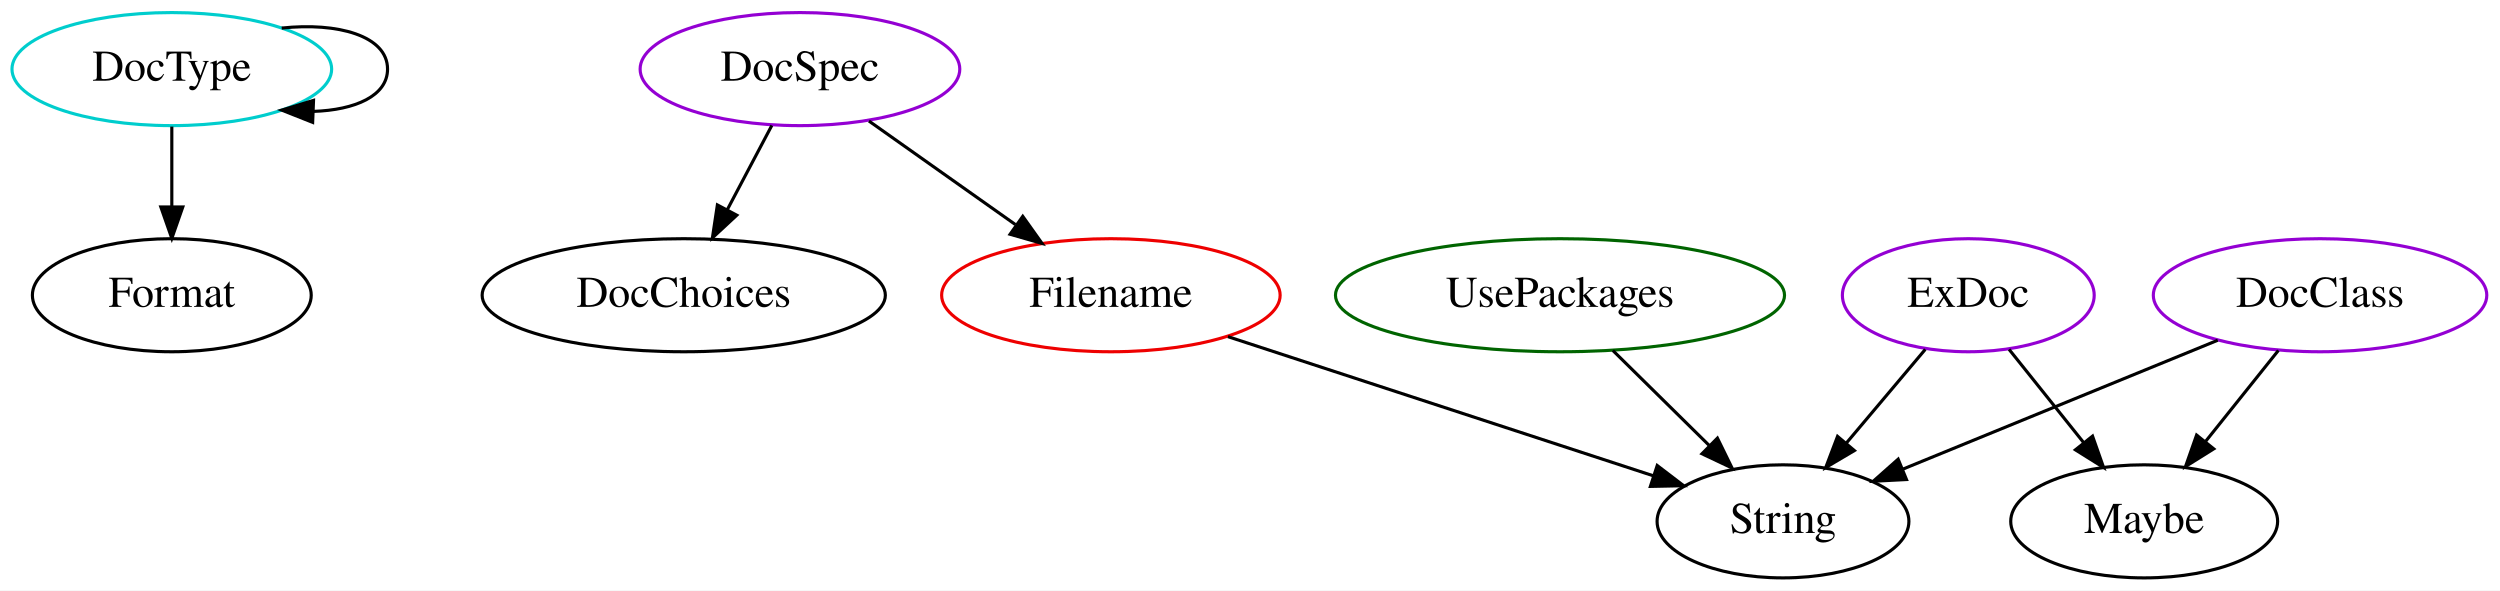
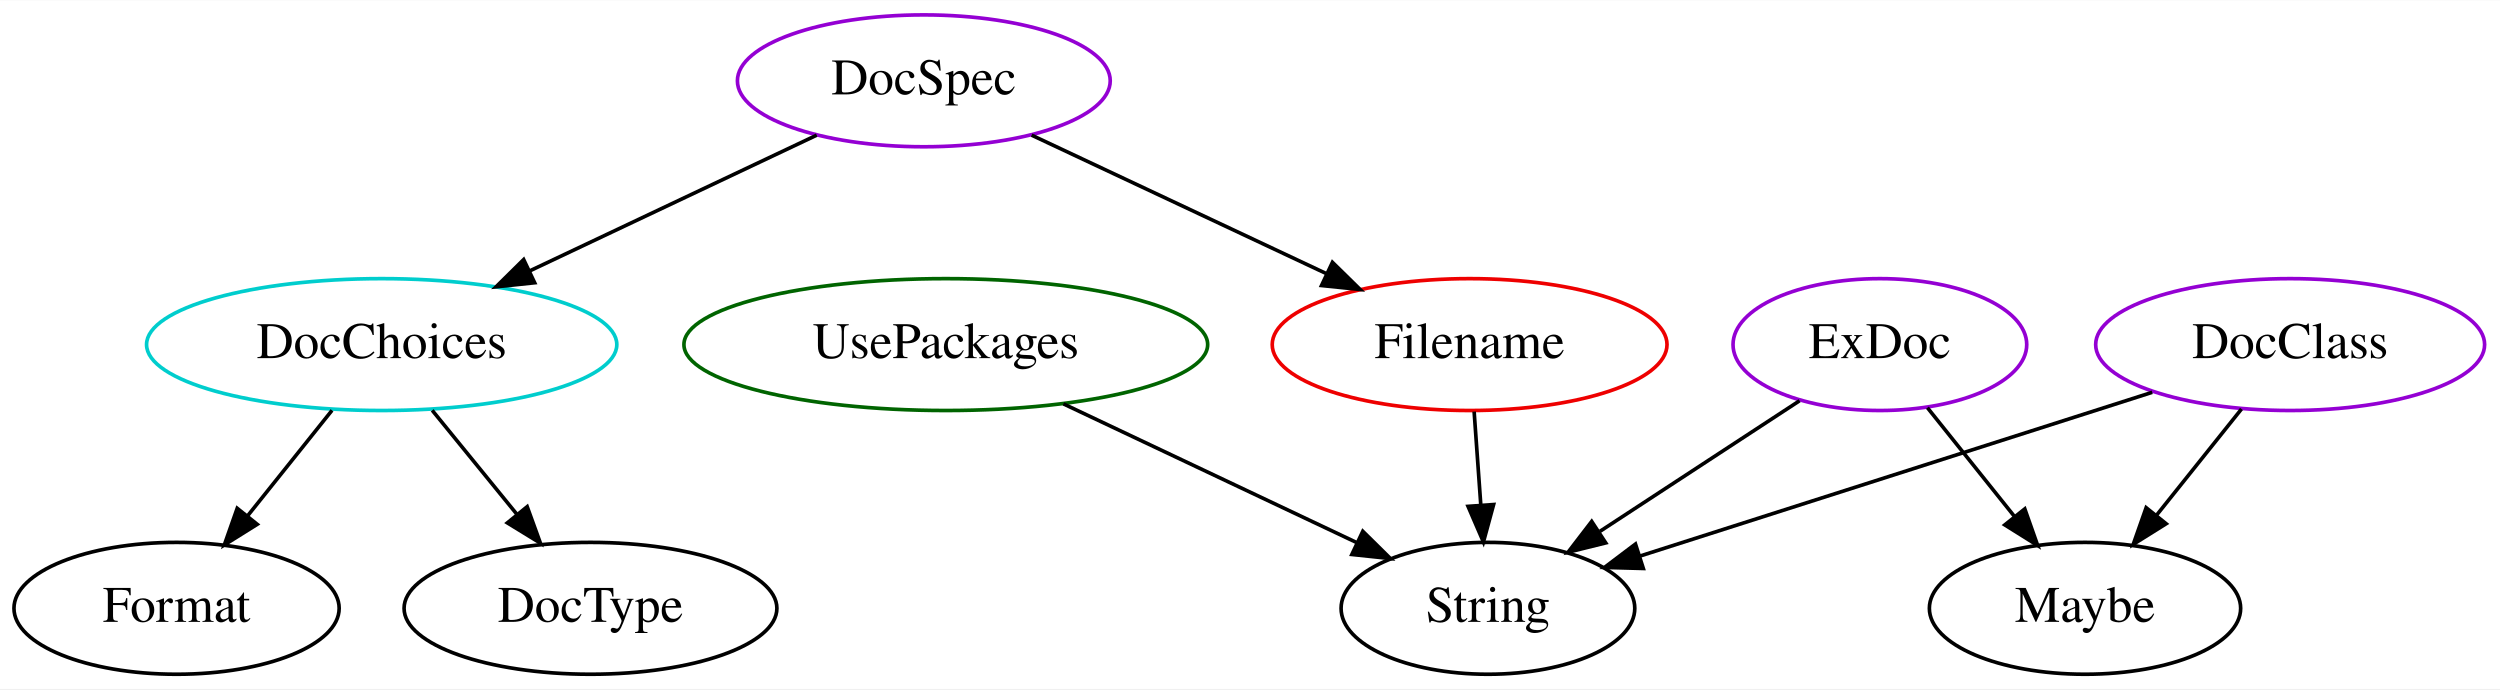
- <svg xmlns="http://www.w3.org/2000/svg" width="796pt" height="188pt" viewBox="0.00 0.00 795.99 188.00">
+ <svg xmlns="http://www.w3.org/2000/svg" width="682pt" height="188pt" viewBox="0.00 0.00 682.49 188.00">
  <g id="graph0" class="graph" transform="scale(1 1) rotate(0) translate(4 184)">
-     <polygon fill="white" stroke="transparent" points="-4,4 -4,-184 791.99,-184 791.99,4 -4,4" />
+     <polygon fill="white" stroke="transparent" points="-4,4 -4,-184 678.49,-184 678.49,4 -4,4" />
    <g id="node1" class="node">
-       <ellipse fill="none" stroke="#00cdcd" cx="50.7" cy="-162" rx="50.89" ry="18" />
-       <text text-anchor="middle" x="50.7" y="-158.3" font-family="Times,serif" font-size="14.00">DocType</text>
+       <ellipse fill="none" stroke="#00cdcd" cx="100.2" cy="-90" rx="64.19" ry="18" />
+       <text text-anchor="middle" x="100.2" y="-86.3" font-family="Times,serif" font-size="14.00">DocChoices</text>
+     </g>
+     <g id="node2" class="node">
+       <ellipse fill="none" stroke="black" cx="157.2" cy="-18" rx="50.89" ry="18" />
+       <text text-anchor="middle" x="157.2" y="-14.3" font-family="Times,serif" font-size="14.00">DocType</text>
    </g>
    <g id="edge1" class="edge">
-       <path fill="none" stroke="black" d="M85.69,-175.06C103.46,-176.97 119.39,-172.62 119.39,-162 119.39,-153.46 109.07,-148.97 95.78,-148.53" />
-       <polygon fill="black" stroke="black" points="95.54,-145.04 85.69,-148.94 95.82,-152.04 95.54,-145.04" />
+       <path fill="none" stroke="black" d="M113.99,-72.05C120.93,-63.54 129.45,-53.07 137.1,-43.68" />
+       <polygon fill="black" stroke="black" points="139.92,-45.75 143.53,-35.79 134.5,-41.33 139.92,-45.75" />
    </g>
-     <g id="node2" class="node">
-       <ellipse fill="none" stroke="black" cx="50.7" cy="-90" rx="44.39" ry="18" />
-       <text text-anchor="middle" x="50.7" y="-86.3" font-family="Times,serif" font-size="14.00">Format</text>
+     <g id="node3" class="node">
+       <ellipse fill="none" stroke="black" cx="44.2" cy="-18" rx="44.39" ry="18" />
+       <text text-anchor="middle" x="44.2" y="-14.3" font-family="Times,serif" font-size="14.00">Format</text>
    </g>
    <g id="edge2" class="edge">
-       <path fill="none" stroke="black" d="M50.7,-143.7C50.7,-135.98 50.7,-126.71 50.7,-118.11" />
-       <polygon fill="black" stroke="black" points="54.2,-118.1 50.7,-108.1 47.2,-118.1 54.2,-118.1" />
-     </g>
-     <g id="node3" class="node">
-       <ellipse fill="none" stroke="darkviolet" cx="250.7" cy="-162" rx="50.89" ry="18" />
-       <text text-anchor="middle" x="250.7" y="-158.3" font-family="Times,serif" font-size="14.00">DocSpec</text>
+       <path fill="none" stroke="black" d="M86.64,-72.05C79.73,-63.42 71.2,-52.76 63.61,-43.27" />
+       <polygon fill="black" stroke="black" points="66.22,-40.93 57.24,-35.31 60.76,-45.3 66.22,-40.93" />
    </g>
    <g id="node4" class="node">
-       <ellipse fill="none" stroke="black" cx="213.7" cy="-90" rx="64.19" ry="18" />
-       <text text-anchor="middle" x="213.7" y="-86.3" font-family="Times,serif" font-size="14.00">DocChoices</text>
+       <ellipse fill="none" stroke="darkviolet" cx="248.2" cy="-162" rx="50.89" ry="18" />
+       <text text-anchor="middle" x="248.2" y="-158.3" font-family="Times,serif" font-size="14.00">DocSpec</text>
    </g>
    <g id="edge3" class="edge">
-       <path fill="none" stroke="black" d="M241.74,-144.05C237.48,-136.01 232.3,-126.2 227.56,-117.23" />
-       <polygon fill="black" stroke="black" points="230.59,-115.48 222.83,-108.28 224.41,-118.75 230.59,-115.48" />
+       <path fill="none" stroke="black" d="M218.96,-147.17C196.55,-136.57 165.36,-121.82 140.58,-110.1" />
+       <polygon fill="black" stroke="black" points="141.96,-106.88 131.42,-105.77 138.96,-113.21 141.96,-106.88" />
    </g>
    <g id="node5" class="node">
-       <ellipse fill="none" stroke="#ee0000" cx="349.7" cy="-90" rx="53.89" ry="18" />
-       <text text-anchor="middle" x="349.7" y="-86.3" font-family="Times,serif" font-size="14.00">Filename</text>
+       <ellipse fill="none" stroke="#ee0000" cx="397.2" cy="-90" rx="53.89" ry="18" />
+       <text text-anchor="middle" x="397.2" y="-86.3" font-family="Times,serif" font-size="14.00">Filename</text>
    </g>
    <g id="edge4" class="edge">
-       <path fill="none" stroke="black" d="M272.67,-145.46C286.38,-135.77 304.23,-123.15 319.29,-112.5" />
-       <polygon fill="black" stroke="black" points="321.64,-115.12 327.79,-106.49 317.6,-109.41 321.64,-115.12" />
+       <path fill="none" stroke="black" d="M277.63,-147.17C300.65,-136.36 332.85,-121.23 358.03,-109.4" />
+       <polygon fill="black" stroke="black" points="359.75,-112.46 367.31,-105.04 356.77,-106.12 359.75,-112.46" />
    </g>
    <g id="node8" class="node">
-       <ellipse fill="none" stroke="black" cx="563.7" cy="-18" rx="40.09" ry="18" />
-       <text text-anchor="middle" x="563.7" y="-14.3" font-family="Times,serif" font-size="14.00">String</text>
+       <ellipse fill="none" stroke="black" cx="402.2" cy="-18" rx="40.09" ry="18" />
+       <text text-anchor="middle" x="402.2" y="-14.3" font-family="Times,serif" font-size="14.00">String</text>
    </g>
    <g id="edge10" class="edge">
-       <path fill="none" stroke="black" d="M386.97,-76.81C424.84,-64.42 483.34,-45.29 522.54,-32.46" />
-       <polygon fill="black" stroke="black" points="523.65,-35.78 532.07,-29.35 521.48,-29.13 523.65,-35.78" />
+       <path fill="none" stroke="black" d="M398.43,-71.7C398.98,-63.98 399.65,-54.71 400.26,-46.11" />
+       <polygon fill="black" stroke="black" points="403.75,-46.33 400.97,-36.1 396.77,-45.83 403.75,-46.33" />
    </g>
    <g id="node6" class="node">
-       <ellipse fill="none" stroke="darkviolet" cx="734.7" cy="-90" rx="53.09" ry="18" />
-       <text text-anchor="middle" x="734.7" y="-86.3" font-family="Times,serif" font-size="14.00">DocClass</text>
+       <ellipse fill="none" stroke="darkviolet" cx="621.2" cy="-90" rx="53.09" ry="18" />
+       <text text-anchor="middle" x="621.2" y="-86.3" font-family="Times,serif" font-size="14.00">DocClass</text>
    </g>
    <g id="node7" class="node">
-       <ellipse fill="none" stroke="black" cx="678.7" cy="-18" rx="42.49" ry="18" />
-       <text text-anchor="middle" x="678.7" y="-14.3" font-family="Times,serif" font-size="14.00">Maybe</text>
+       <ellipse fill="none" stroke="black" cx="565.2" cy="-18" rx="42.49" ry="18" />
+       <text text-anchor="middle" x="565.2" y="-14.3" font-family="Times,serif" font-size="14.00">Maybe</text>
    </g>
    <g id="edge5" class="edge">
-       <path fill="none" stroke="black" d="M721.42,-72.41C714.52,-63.78 705.95,-53.06 698.29,-43.5" />
-       <polygon fill="black" stroke="black" points="700.85,-41.09 691.87,-35.47 695.39,-45.47 700.85,-41.09" />
+       <path fill="none" stroke="black" d="M607.92,-72.41C601.02,-63.78 592.45,-53.06 584.79,-43.5" />
+       <polygon fill="black" stroke="black" points="587.35,-41.09 578.37,-35.47 581.89,-45.47 587.35,-41.09" />
    </g>
    <g id="edge6" class="edge">
-       <path fill="none" stroke="black" d="M702.13,-75.67C673.54,-63.96 631.92,-46.93 601.79,-34.6" />
-       <polygon fill="black" stroke="black" points="603.02,-31.32 592.44,-30.77 600.37,-37.8 603.02,-31.32" />
+       <path fill="none" stroke="black" d="M583.55,-76.97C544.57,-64.51 483.84,-45.1 443.55,-32.22" />
+       <polygon fill="black" stroke="black" points="444.62,-28.88 434.03,-29.17 442.48,-35.55 444.62,-28.88" />
    </g>
    <g id="node9" class="node">
-       <ellipse fill="none" stroke="darkviolet" cx="622.7" cy="-90" rx="40.09" ry="18" />
-       <text text-anchor="middle" x="622.7" y="-86.3" font-family="Times,serif" font-size="14.00">ExDoc</text>
+       <ellipse fill="none" stroke="darkviolet" cx="509.2" cy="-90" rx="40.09" ry="18" />
+       <text text-anchor="middle" x="509.2" y="-86.3" font-family="Times,serif" font-size="14.00">ExDoc</text>
    </g>
    <g id="edge7" class="edge">
-       <path fill="none" stroke="black" d="M635.68,-72.76C642.75,-63.93 651.63,-52.83 659.48,-43.01" />
-       <polygon fill="black" stroke="black" points="662.26,-45.14 665.78,-35.15 656.8,-40.77 662.26,-45.14" />
+       <path fill="none" stroke="black" d="M522.18,-72.76C529.25,-63.93 538.13,-52.83 545.99,-43.01" />
+       <polygon fill="black" stroke="black" points="548.76,-45.14 552.28,-35.15 543.3,-40.77 548.76,-45.14" />
    </g>
    <g id="edge8" class="edge">
-       <path fill="none" stroke="black" d="M609.01,-72.76C601.56,-63.93 592.21,-52.83 583.94,-43.01" />
-       <polygon fill="black" stroke="black" points="586.43,-40.54 577.31,-35.15 581.07,-45.05 586.43,-40.54" />
+       <path fill="none" stroke="black" d="M487.28,-74.67C471.56,-64.38 450.17,-50.38 432.76,-39" />
+       <polygon fill="black" stroke="black" points="434.36,-35.86 424.08,-33.32 430.53,-41.72 434.36,-35.86" />
    </g>
    <g id="node10" class="node">
-       <ellipse fill="none" stroke="darkgreen" cx="492.7" cy="-90" rx="71.49" ry="18" />
-       <text text-anchor="middle" x="492.7" y="-86.3" font-family="Times,serif" font-size="14.00">UsePackages</text>
+       <ellipse fill="none" stroke="darkgreen" cx="254.2" cy="-90" rx="71.49" ry="18" />
+       <text text-anchor="middle" x="254.2" y="-86.3" font-family="Times,serif" font-size="14.00">UsePackages</text>
    </g>
    <g id="edge9" class="edge">
-       <path fill="none" stroke="black" d="M509.52,-72.41C518.67,-63.39 530.13,-52.09 540.16,-42.21" />
-       <polygon fill="black" stroke="black" points="542.82,-44.5 547.48,-34.99 537.9,-39.52 542.82,-44.5" />
+       <path fill="none" stroke="black" d="M286.31,-73.81C309.88,-62.66 341.89,-47.52 366.3,-35.98" />
+       <polygon fill="black" stroke="black" points="368.04,-39.03 375.58,-31.59 365.05,-32.7 368.04,-39.03" />
    </g>
  </g>
</svg>
